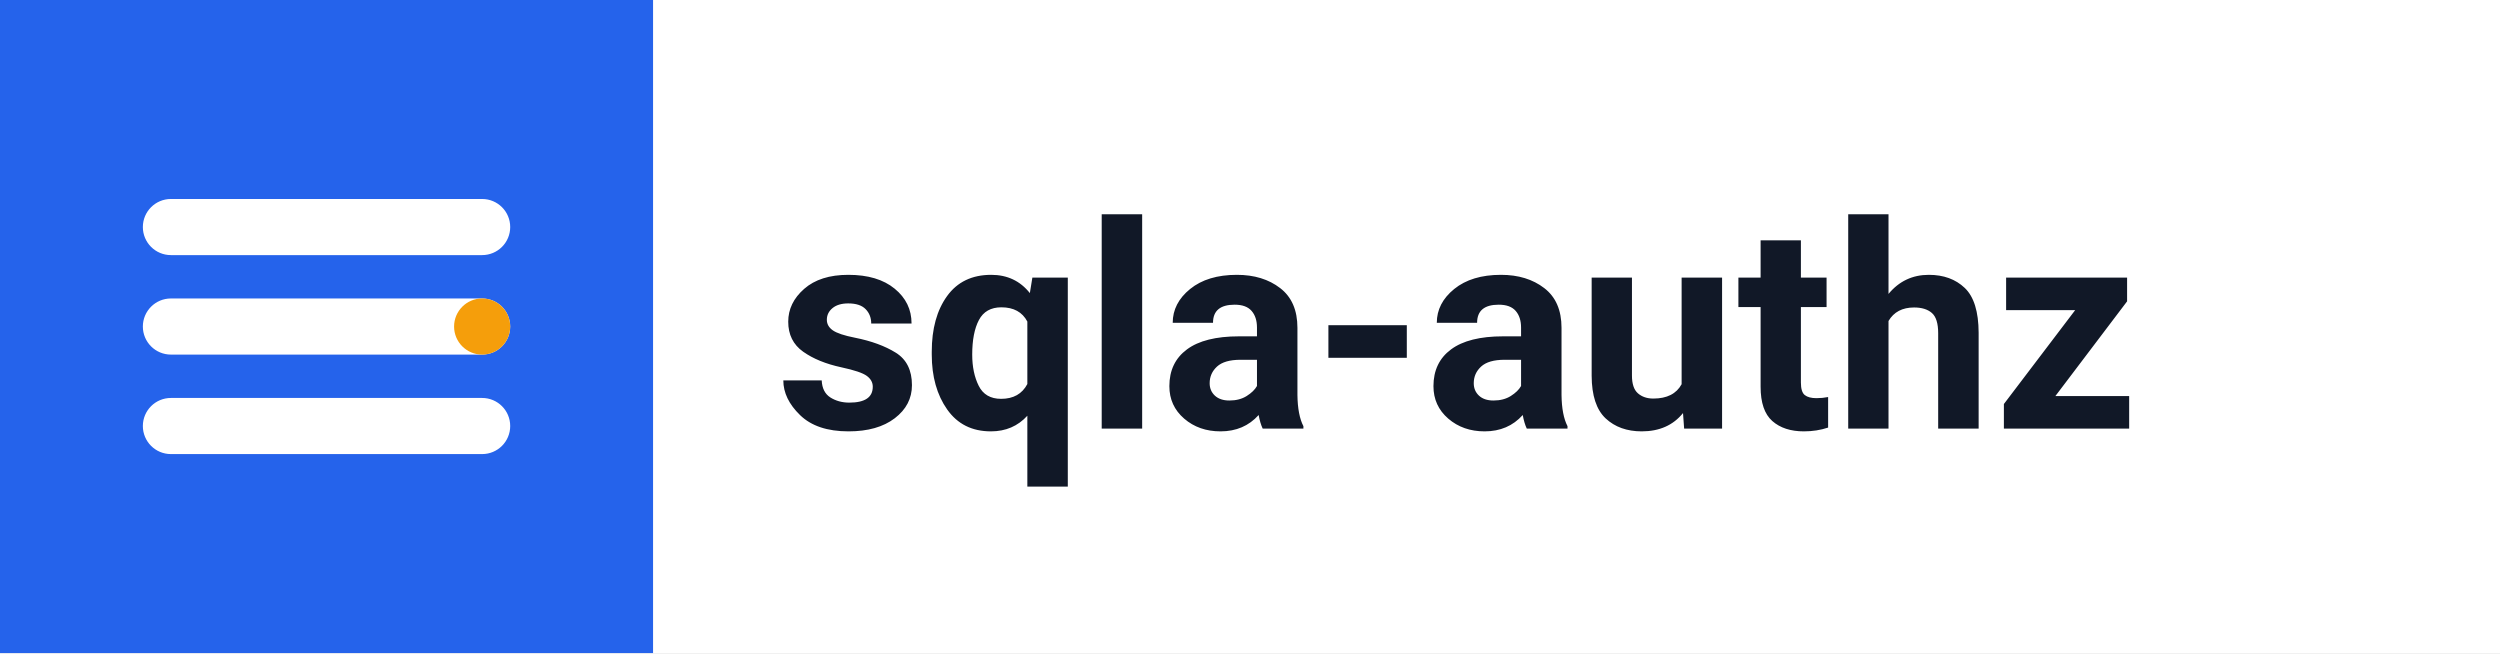
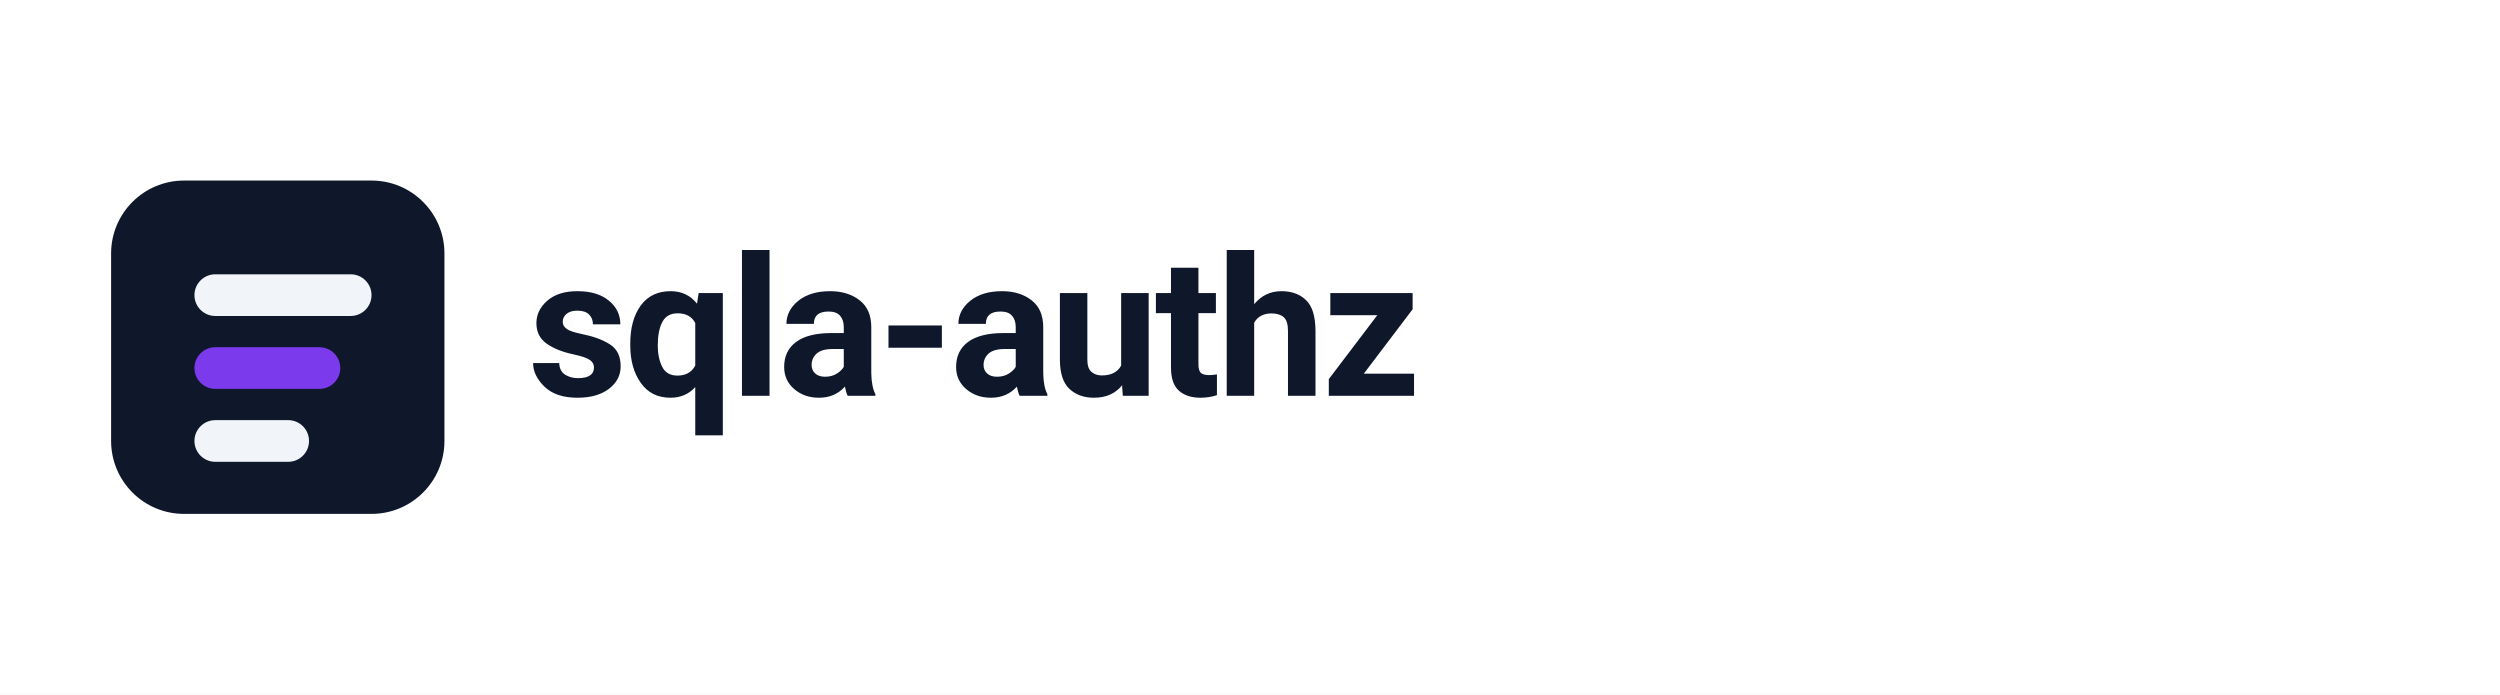
- <svg xmlns="http://www.w3.org/2000/svg" viewBox="0 0 980 256" role="img" aria-label="sqla-authz logo">
-   <rect width="980" height="256" fill="#FFFFFF" />
-   <g>
-     <rect width="256" height="256" fill="#2563EB" />
-     <rect x="56" y="78" width="144" height="22" rx="11" fill="#FFFFFF" />
-     <rect x="56" y="117" width="144" height="22" rx="11" fill="#FFFFFF" />
-     <rect x="56" y="156" width="144" height="22" rx="11" fill="#FFFFFF" />
-     <rect x="178" y="117" width="22" height="22" rx="11" fill="#F59E0B" />
+ <svg xmlns="http://www.w3.org/2000/svg" width="720" height="200" viewBox="0 0 720 200">
+   <rect x="0" y="0" width="720" height="200" fill="#ffffff" />
+   <g transform="translate(32 52)">
+     <rect x="0" y="0" width="96" height="96" rx="21" fill="#0f172a" />
+     <rect x="24.00" y="27.00" width="51.00" height="12.00" rx="6.00" fill="#f1f5f9" />
+     <rect x="24.00" y="48.00" width="42.00" height="12.00" rx="6.00" fill="#7c3aed" />
+     <rect x="24.00" y="69.00" width="33.00" height="12.00" rx="6.00" fill="#f1f5f9" />
  </g>
-   <text x="304" y="168" font-family="system-ui, -apple-system, Segoe UI, Roboto, Helvetica, Arial, &quot;Apple Color Emoji&quot;, &quot;Segoe UI Emoji&quot;" font-size="112" font-weight="700" fill="#111827">sqla-authz</text>
+   <text x="152" y="114" fill="#0f172a" font-family="system-ui, -apple-system, Segoe UI, Roboto, Helvetica, Arial, &quot;Apple Color Emoji&quot;, &quot;Segoe UI Emoji&quot;" font-size="56" font-weight="600" letter-spacing="-0.02em">sqla-authz</text>
</svg>
